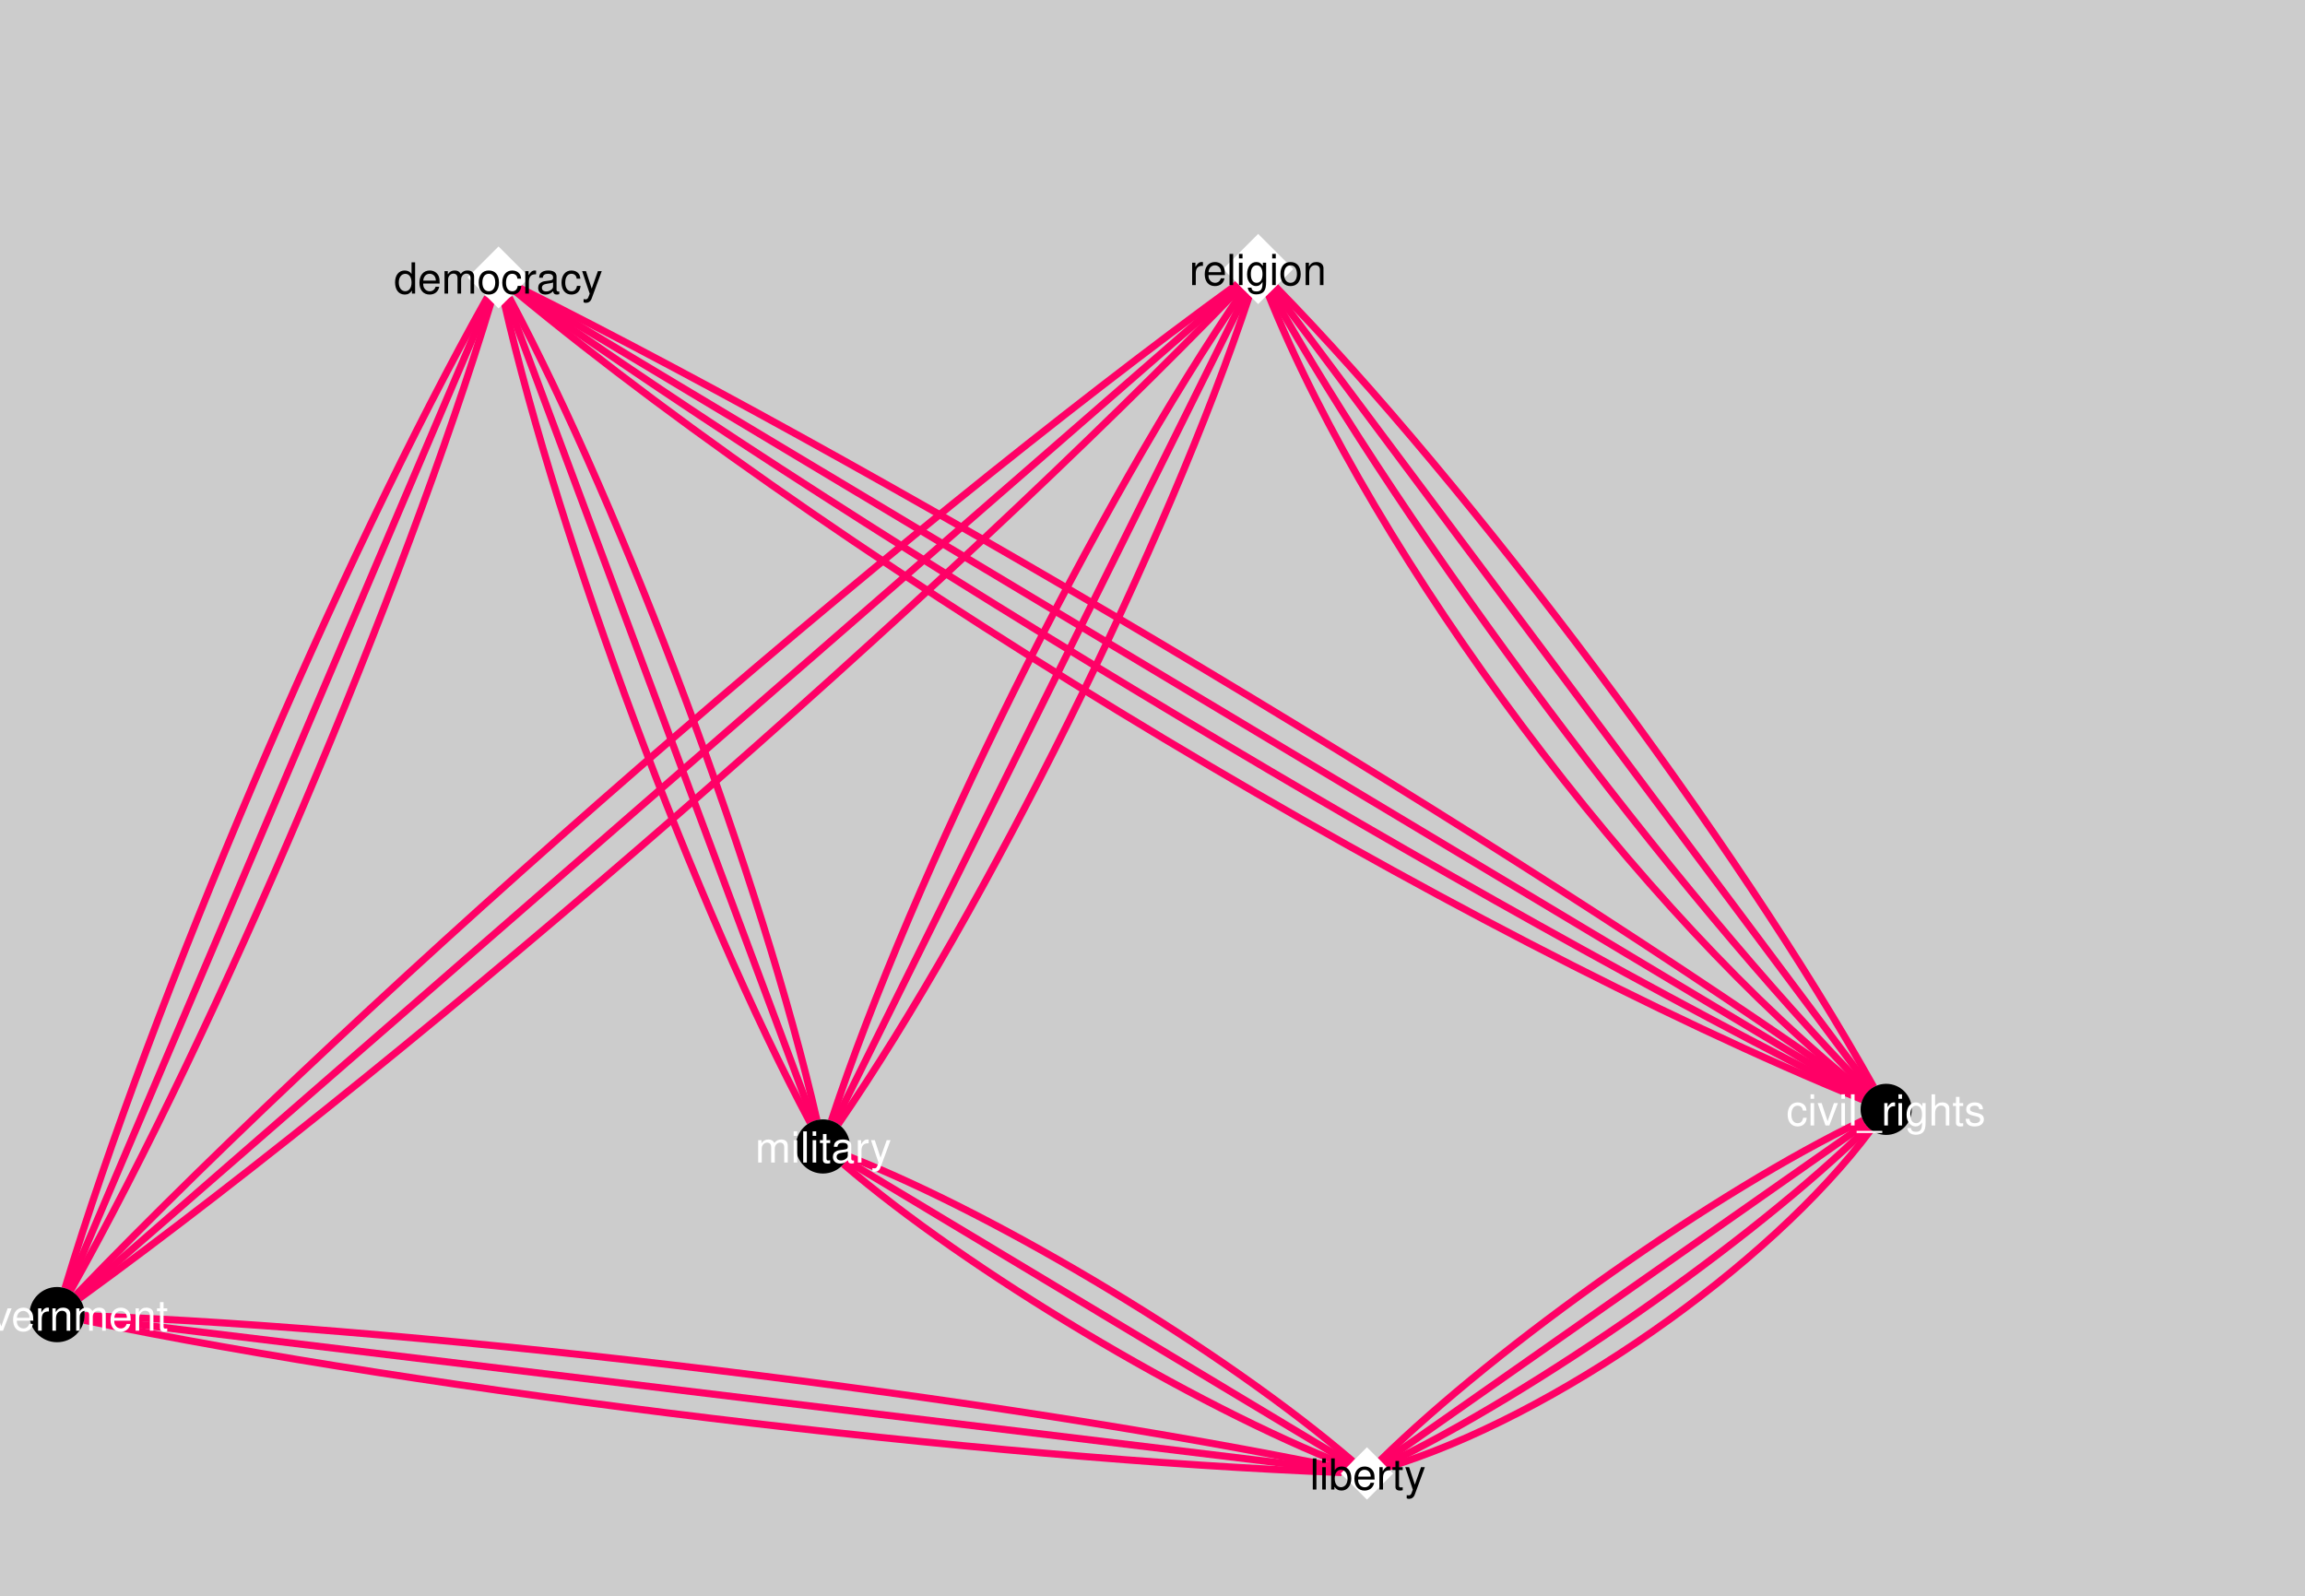
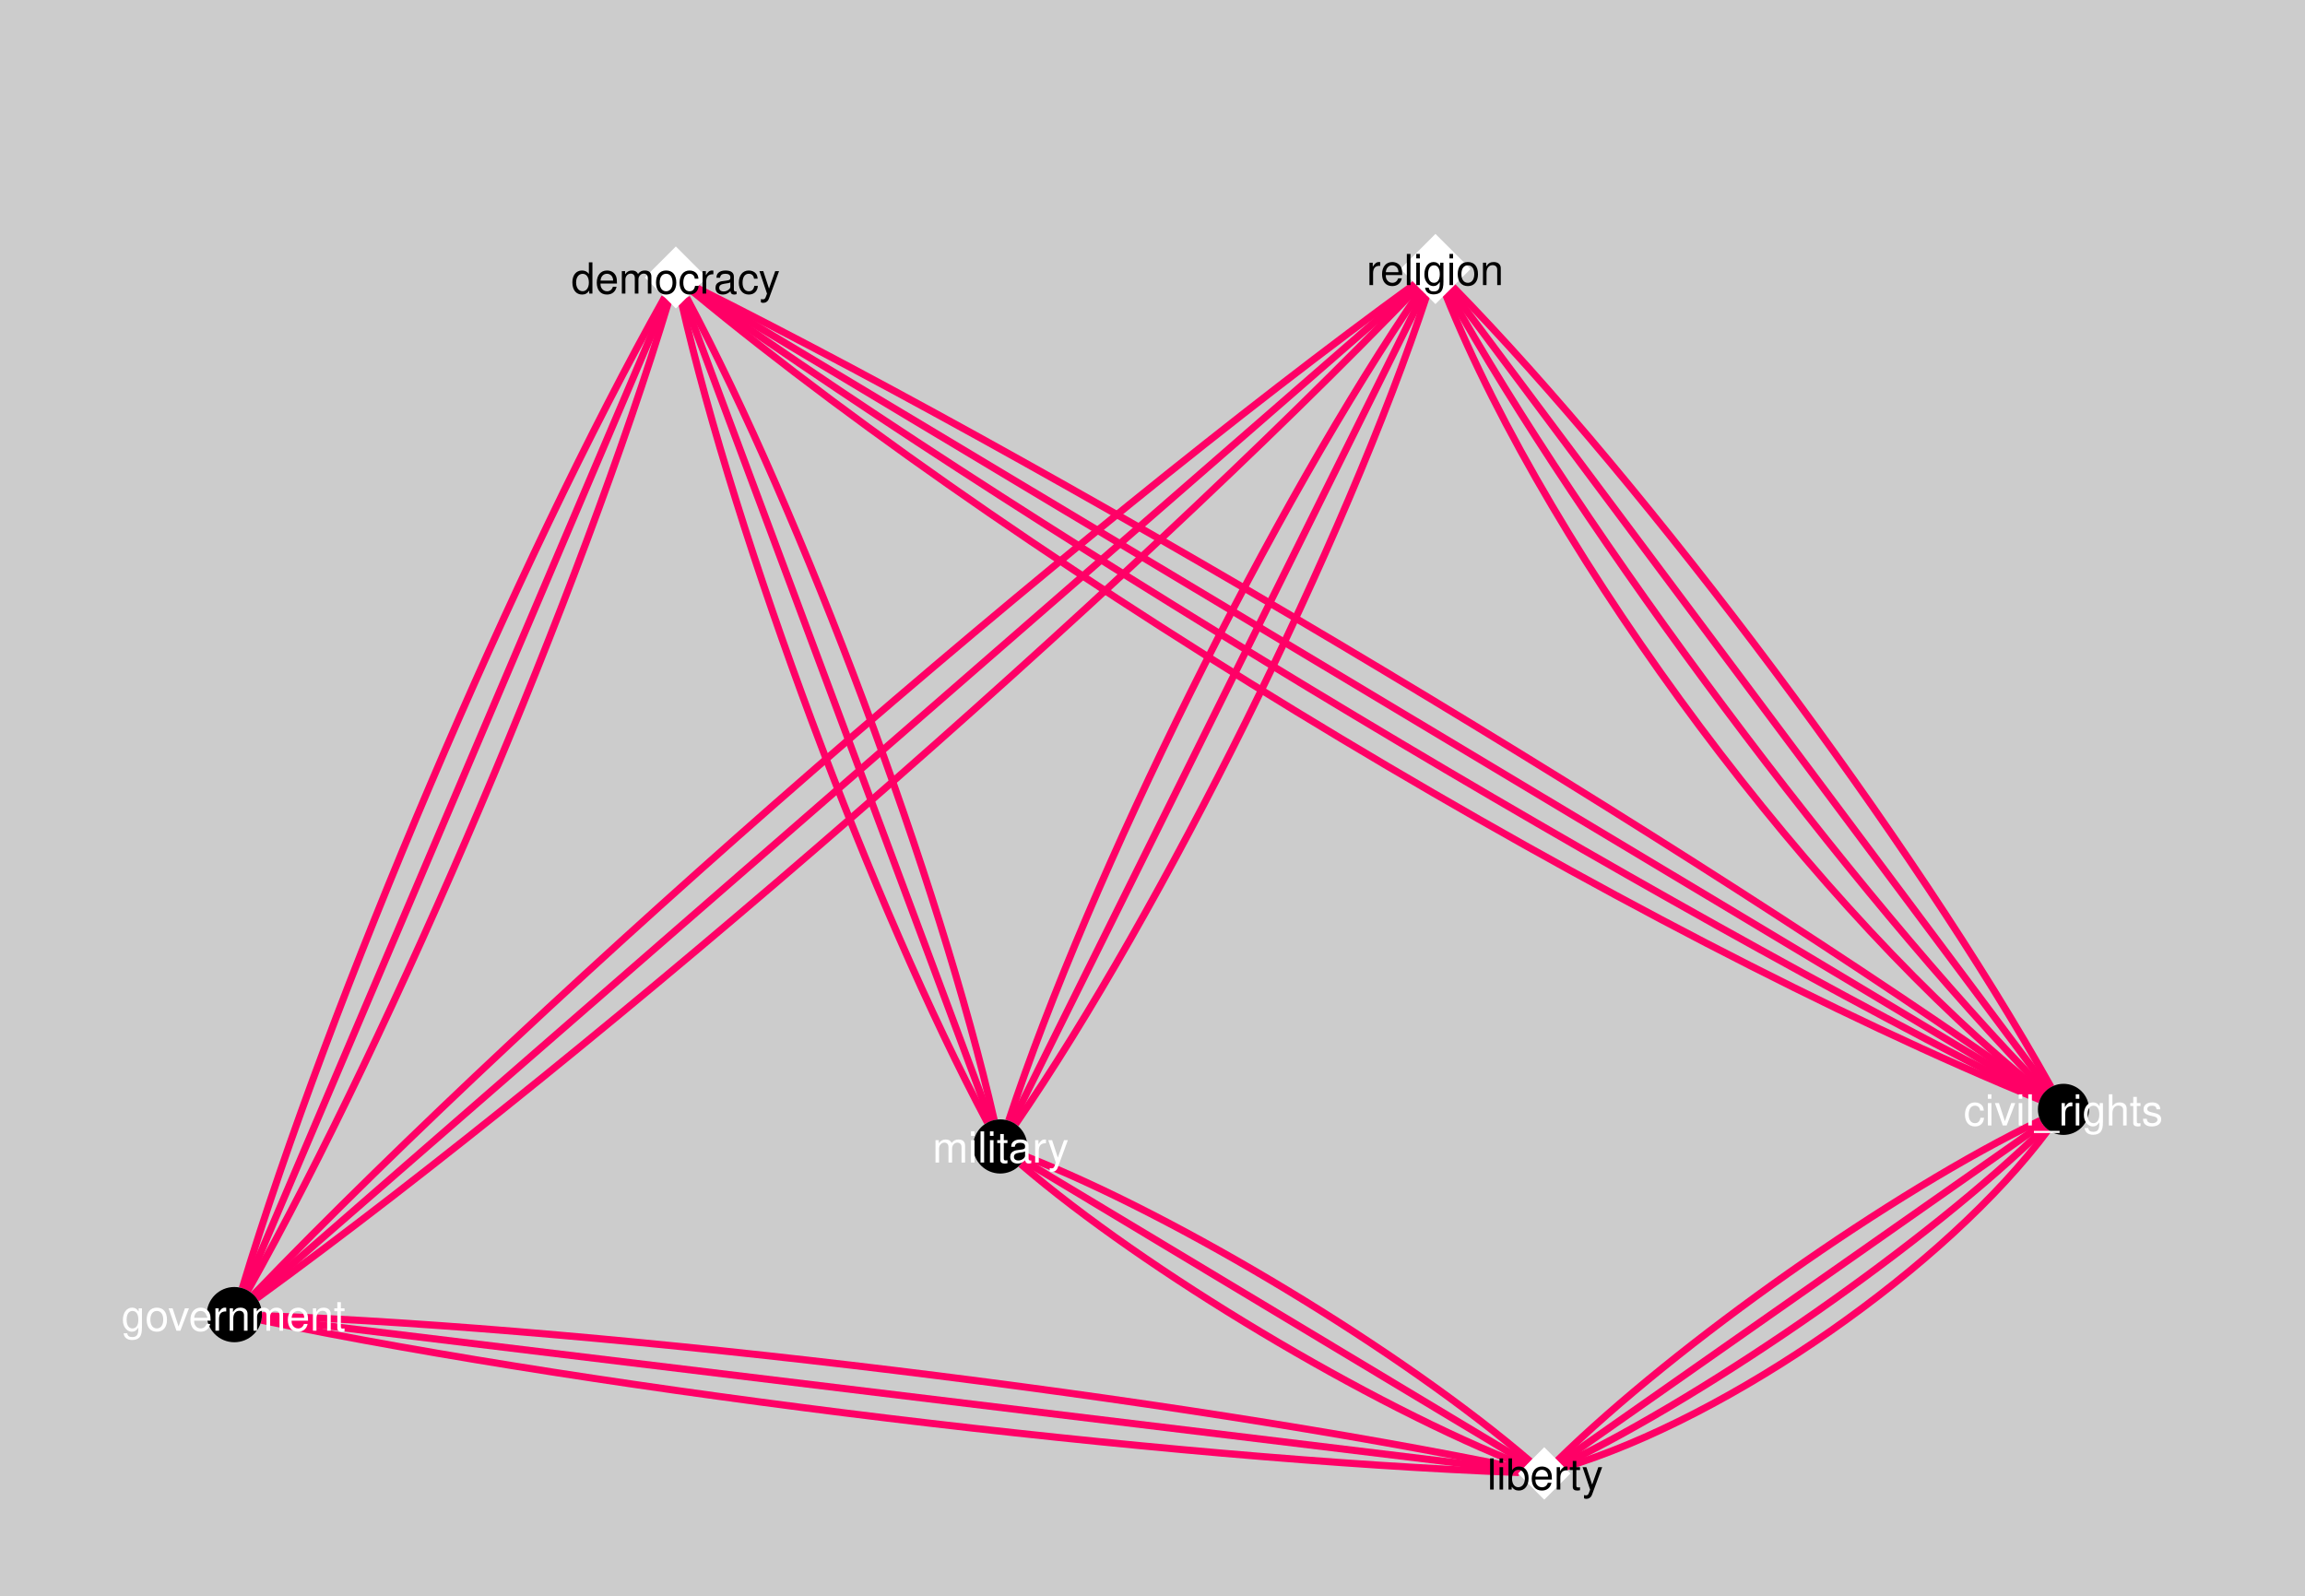
- <svg xmlns="http://www.w3.org/2000/svg" version="1.1" baseProfile="full" x="0px" y="0px" width="650px" height="450px" viewBox="400 25 650 450">
+ <svg xmlns="http://www.w3.org/2000/svg" version="1.1" baseProfile="full" x="0px" y="0px" width="650px" height="450px" viewBox="350 25 650 450">
  <g stroke-dashoffset="0" stroke-linejoin="miter" stroke-dasharray="none" stroke-width="1" stroke-linecap="square" stroke-miterlimit="10">
    <g fill="#cccccc" fill-rule="nonzero" fill-opacity="1" stroke="none">
      <path d="M 0 0 L 1251 0 L 1251 496 L 0 496 L 0 0 z" />
    </g>
    <g transform="matrix(1.005187, 0, 0, 1.005187, 968.3095, -54.85535)">
      <g stroke-opacity="1" stroke-width="2" fill="none" stroke="#ff0066" stroke-linecap="butt">
        <path d="M -187.184 490.737 C -230.732 473.739 -294.117 435.81 -328.756 406.02" />
      </g>
    </g>
    <g transform="matrix(1.005187, 0, 0, 1.005187, 968.3095, -54.85535)">
      <g stroke-opacity="1" stroke-width="2" fill="none" stroke="#ff0066" stroke-linecap="butt">
        <path d="M -178.181 489.161 C -144.672 456.316 -84.013 413.606 -42.696 393.765" />
      </g>
    </g>
    <g transform="matrix(1.005187, 0, 0, 1.005187, 968.3095, -54.85535)">
      <g stroke-opacity="1" stroke-width="2" fill="none" stroke="#ff0066" stroke-linecap="butt">
        <path d="M -177.572 489.77 L -42.103 394.778" />
      </g>
    </g>
    <g transform="matrix(1.005187, 0, 0, 1.005187, 968.3095, -54.85535)">
      <g stroke-opacity="1" stroke-width="2" fill="none" stroke="#ff0066" stroke-linecap="butt">
        <path d="M -188.985 492.538 C -287.577 488.877 -445.532 469.748 -541.788 449.814" />
      </g>
    </g>
    <g transform="matrix(1.005187, 0, 0, 1.005187, 968.3095, -54.85535)">
      <g stroke-opacity="1" stroke-width="2" fill="none" stroke="#ff0066" stroke-linecap="butt">
        <path d="M -176.242 491.101 C -129.813 477.135 -69.046 434.742 -40.513 396.413" />
      </g>
    </g>
    <g transform="matrix(1.005187, 0, 0, 1.005187, 968.3095, -54.85535)">
      <g stroke-opacity="1" stroke-width="2" fill="none" stroke="#ff0066" stroke-linecap="butt">
        <path d="M -188.453 492.006 L -541.683 449.175" />
      </g>
    </g>
    <g transform="matrix(1.005187, 0, 0, 1.005187, 968.3095, -54.85535)">
      <g stroke-opacity="1" stroke-width="2" fill="none" stroke="#ff0066" stroke-linecap="butt">
        <path d="M -186.488 490.041 L -328.004 404.98" />
      </g>
    </g>
    <g transform="matrix(1.005187, 0, 0, 1.005187, 968.3095, -54.85535)">
      <g stroke-opacity="1" stroke-width="2" fill="none" stroke="#ff0066" stroke-linecap="butt">
        <path d="M -185.848 489.401 C -221.486 458.753 -284.878 420.441 -327.439 403.829" />
      </g>
    </g>
    <g transform="matrix(1.005187, 0, 0, 1.005187, 968.3095, -54.85535)">
      <g stroke-opacity="1" stroke-width="2" fill="none" stroke="#ff0066" stroke-linecap="butt">
        <path d="M -187.987 491.54 C -285.069 471.434 -443.402 452.178 -541.632 448.53" />
      </g>
    </g>
    <g transform="matrix(1.005187, 0, 0, 1.005187, 968.3095, -54.85535)">
      <g stroke-opacity="1" stroke-width="2" fill="none" stroke="#ff0066" stroke-linecap="butt">
        <path d="M -176.927 490.416 C -134.783 470.178 -74.085 427.764 -41.353 395.681" />
      </g>
    </g>
    <g transform="matrix(1.005187, 0, 0, 1.005187, 968.3095, -54.85535)">
      <g stroke-opacity="1" stroke-width="2" fill="none" stroke="#ff0066" stroke-linecap="butt">
        <path d="M -420.761 161.216 C -325.763 239.958 -156.575 341.469 -42.869 387.947" />
      </g>
    </g>
    <g transform="matrix(1.005187, 0, 0, 1.005187, 968.3095, -54.85535)">
      <g stroke-opacity="1" stroke-width="2" fill="none" stroke="#ff0066" stroke-linecap="butt">
        <path d="M -420.427 160.882 C -320.676 231.573 -151.538 333.013 -42.646 387.454" />
      </g>
    </g>
    <g transform="matrix(1.005187, 0, 0, 1.005187, 968.3095, -54.85535)">
      <g stroke-opacity="1" stroke-width="2" fill="none" stroke="#ff0066" stroke-linecap="butt">
        <path d="M -423.899 164.354 C -408.658 231.123 -370.242 334.101 -338.094 394.361" />
      </g>
    </g>
    <g transform="matrix(1.005187, 0, 0, 1.005187, 968.3095, -54.85535)">
      <g stroke-opacity="1" stroke-width="2" fill="none" stroke="#ff0066" stroke-linecap="butt">
        <path d="M -419.719 160.174 C -310.485 214.786 -141.411 316.122 -42.082 386.514" />
      </g>
    </g>
    <g transform="matrix(1.005187, 0, 0, 1.005187, 968.3095, -54.85535)">
      <g stroke-opacity="1" stroke-width="2" fill="none" stroke="#ff0066" stroke-linecap="butt">
        <path d="M -420.08 160.535 L -42.382 386.973" />
      </g>
    </g>
    <g transform="matrix(1.005187, 0, 0, 1.005187, 968.3095, -54.85535)">
      <g stroke-opacity="1" stroke-width="2" fill="none" stroke="#ff0066" stroke-linecap="butt">
        <path d="M -422.49 162.945 C -390.037 223.778 -351.407 327.071 -336.209 393.657" />
      </g>
    </g>
    <g transform="matrix(1.005187, 0, 0, 1.005187, 968.3095, -54.85535)">
      <g stroke-opacity="1" stroke-width="2" fill="none" stroke="#ff0066" stroke-linecap="butt">
        <path d="M -428.109 163.374 L -546.341 441.112" />
      </g>
    </g>
    <g transform="matrix(1.005187, 0, 0, 1.005187, 968.3095, -54.85535)">
      <g stroke-opacity="1" stroke-width="2" fill="none" stroke="#ff0066" stroke-linecap="butt">
        <path d="M -427.528 163.955 C -451.785 244.375 -504.639 368.63 -545.58 441.486" />
      </g>
    </g>
    <g transform="matrix(1.005187, 0, 0, 1.005187, 968.3095, -54.85535)">
      <g stroke-opacity="1" stroke-width="2" fill="none" stroke="#ff0066" stroke-linecap="butt">
        <path d="M -428.641 162.842 C -469.952 236.356 -523.005 360.812 -547.139 440.823" />
      </g>
    </g>
    <g transform="matrix(1.005187, 0, 0, 1.005187, 968.3095, -54.85535)">
      <g stroke-opacity="1" stroke-width="2" fill="none" stroke="#ff0066" stroke-linecap="butt">
        <path d="M -423.151 163.607 L -337.175 393.946" />
      </g>
    </g>
    <g transform="matrix(1.005187, 0, 0, 1.005187, 968.3095, -54.85535)">
      <g stroke-opacity="1" stroke-width="2" fill="none" stroke="#ff0066" stroke-linecap="butt">
        <path d="M -217.242 159.918 C -300.488 246.351 -446.383 373.399 -543.108 443.687" />
      </g>
    </g>
    <g transform="matrix(1.005187, 0, 0, 1.005187, 968.3095, -54.85535)">
      <g stroke-opacity="1" stroke-width="2" fill="none" stroke="#ff0066" stroke-linecap="butt">
        <path d="M -218.113 159.046 C -315.153 229.563 -461.058 356.541 -544.001 442.661" />
      </g>
    </g>
    <g transform="matrix(1.005187, 0, 0, 1.005187, 968.3095, -54.85535)">
      <g stroke-opacity="1" stroke-width="2" fill="none" stroke="#ff0066" stroke-linecap="butt">
        <path d="M -217.675 159.485 L -543.532 443.154" />
      </g>
    </g>
    <g transform="matrix(1.005187, 0, 0, 1.005187, 968.3095, -54.85535)">
      <g stroke-opacity="1" stroke-width="2" fill="none" stroke="#ff0066" stroke-linecap="butt">
        <path d="M -216.426 160.734 C -257.666 220.659 -309.474 325.028 -332.14 393.848" />
      </g>
    </g>
    <g transform="matrix(1.005187, 0, 0, 1.005187, 968.3095, -54.85535)">
      <g stroke-opacity="1" stroke-width="2" fill="none" stroke="#ff0066" stroke-linecap="butt">
        <path d="M -209.603 161.935 C -179.919 236.169 -104.82 336.585 -41.863 386.221" />
      </g>
    </g>
    <g transform="matrix(1.005187, 0, 0, 1.005187, 968.3095, -54.85535)">
      <g stroke-opacity="1" stroke-width="2" fill="none" stroke="#ff0066" stroke-linecap="butt">
        <path d="M -207.545 159.878 C -152.875 215.726 -77.739 316.247 -39.725 384.398" />
      </g>
    </g>
    <g transform="matrix(1.005187, 0, 0, 1.005187, 968.3095, -54.85535)">
      <g stroke-opacity="1" stroke-width="2" fill="none" stroke="#ff0066" stroke-linecap="butt">
        <path d="M -208.205 160.537 L -40.524 384.916" />
      </g>
    </g>
    <g transform="matrix(1.005187, 0, 0, 1.005187, 968.3095, -54.85535)">
      <g stroke-opacity="1" stroke-width="2" fill="none" stroke="#ff0066" stroke-linecap="butt">
        <path d="M -215.677 161.483 L -331.141 394.258" />
      </g>
    </g>
    <g transform="matrix(1.005187, 0, 0, 1.005187, 968.3095, -54.85535)">
      <g stroke-opacity="1" stroke-width="2" fill="none" stroke="#ff0066" stroke-linecap="butt">
        <path d="M -208.89 161.222 C -170.892 229.343 -95.836 329.771 -41.248 385.536" />
      </g>
    </g>
    <g transform="matrix(1.005187, 0, 0, 1.005187, 968.3095, -54.85535)">
      <g stroke-opacity="1" stroke-width="2" fill="none" stroke="#ff0066" stroke-linecap="butt">
        <path d="M -214.852 162.308 C -237.485 231.025 -289.132 335.118 -330.21 394.806" />
      </g>
    </g>
    <g transform="matrix(1.005187, 0, 0, 1.005187, 968.3095, -54.85535)">
      <g fill="#ffffff" fill-rule="nonzero" fill-opacity="1" stroke="none">
        <path d="M -181.895 485.448 L -174.541 492.801 L -181.895 500.155 L -189.248 492.801 z" />
      </g>
    </g>
    <g transform="matrix(1.005187, 0, 0, 1.005187, 769.3834, 445.043)">
      <text font-weight="normal" font-size="12" font-family="Helvetica" font-style="normal" fill="#000000" fill-opacity="1" stroke="none" x="0" y="0">liberty</text>
    </g>
    <g transform="matrix(1.005187, 0, 0, 1.005187, 968.3095, -54.85535)">
      <g fill="#ffffff" fill-rule="nonzero" fill-opacity="1" stroke="none">
        <path d="M -425.514 148.584 L -416.821 157.277 L -425.514 165.969 L -434.207 157.277 z" />
      </g>
    </g>
    <g transform="matrix(1.005187, 0, 0, 1.005187, 511.0925, 107.7783)">
      <text font-weight="normal" font-size="12" font-family="Helvetica" font-style="normal" fill="#000000" fill-opacity="1" stroke="none" x="0" y="0">democracy</text>
    </g>
    <g transform="matrix(1.005187, 0, 0, 1.005187, 968.3095, -54.85535)">
      <g fill="#000000" fill-rule="nonzero" fill-opacity="1" stroke="none">
        <path d="M -541.627 448.242 C -541.627 452.522 -545.097 455.992 -549.377 455.992 C -553.657 455.992 -557.126 452.522 -557.126 448.242 C -557.126 443.962 -553.657 440.493 -549.377 440.493 C -545.097 440.493 -541.627 443.962 -541.627 448.242 z" />
      </g>
    </g>
    <g transform="matrix(1.005187, 0, 0, 1.005187, 384.2344, 400.2529)">
      <text font-weight="normal" font-size="12" font-family="Helvetica" font-style="normal" fill="#ffffff" fill-opacity="1" stroke="none" x="0" y="0">government</text>
    </g>
    <g transform="matrix(1.005187, 0, 0, 1.005187, 968.3095, -54.85535)">
      <g fill="#ffffff" fill-rule="nonzero" fill-opacity="1" stroke="none">
        <path d="M -212.414 145.063 L -202.572 154.904 L -212.414 164.746 L -222.255 154.904 z" />
      </g>
    </g>
    <g transform="matrix(1.005187, 0, 0, 1.005187, 735.3489, 105.3936)">
      <text font-weight="normal" font-size="12" font-family="Helvetica" font-style="normal" fill="#000000" fill-opacity="1" stroke="none" x="0" y="0">religion</text>
    </g>
    <g transform="matrix(1.005187, 0, 0, 1.005187, 968.3095, -54.85535)">
      <g fill="#000000" fill-rule="nonzero" fill-opacity="1" stroke="none">
        <path d="M -326.919 401.066 C -326.919 405.262 -330.321 408.665 -334.518 408.665 C -338.714 408.665 -342.117 405.262 -342.117 401.066 C -342.117 396.869 -338.714 393.467 -334.518 393.467 C -330.321 393.467 -326.919 396.869 -326.919 401.066 z" />
      </g>
    </g>
    <g transform="matrix(1.005187, 0, 0, 1.005187, 612.9593, 352.8315)">
      <text font-weight="normal" font-size="12" font-family="Helvetica" font-style="normal" fill="#ffffff" fill-opacity="1" stroke="none" x="0" y="0">military</text>
    </g>
    <g transform="matrix(1.005187, 0, 0, 1.005187, 968.3095, -54.85535)">
      <g fill="#000000" fill-rule="nonzero" fill-opacity="1" stroke="none">
        <path d="M -29.06 390.661 C -29.06 394.621 -32.271 397.832 -36.231 397.832 C -40.192 397.832 -43.402 394.621 -43.402 390.661 C -43.402 386.7 -40.192 383.49 -36.231 383.49 C -32.271 383.49 -29.06 386.7 -29.06 390.661 z" />
      </g>
    </g>
    <g transform="matrix(1.005187, 0, 0, 1.005187, 903.7371, 342.3727)">
      <text font-weight="normal" font-size="12" font-family="Helvetica" font-style="normal" fill="#ffffff" fill-opacity="1" stroke="none" x="0" y="0">civil_rights</text>
    </g>
  </g>
</svg>
